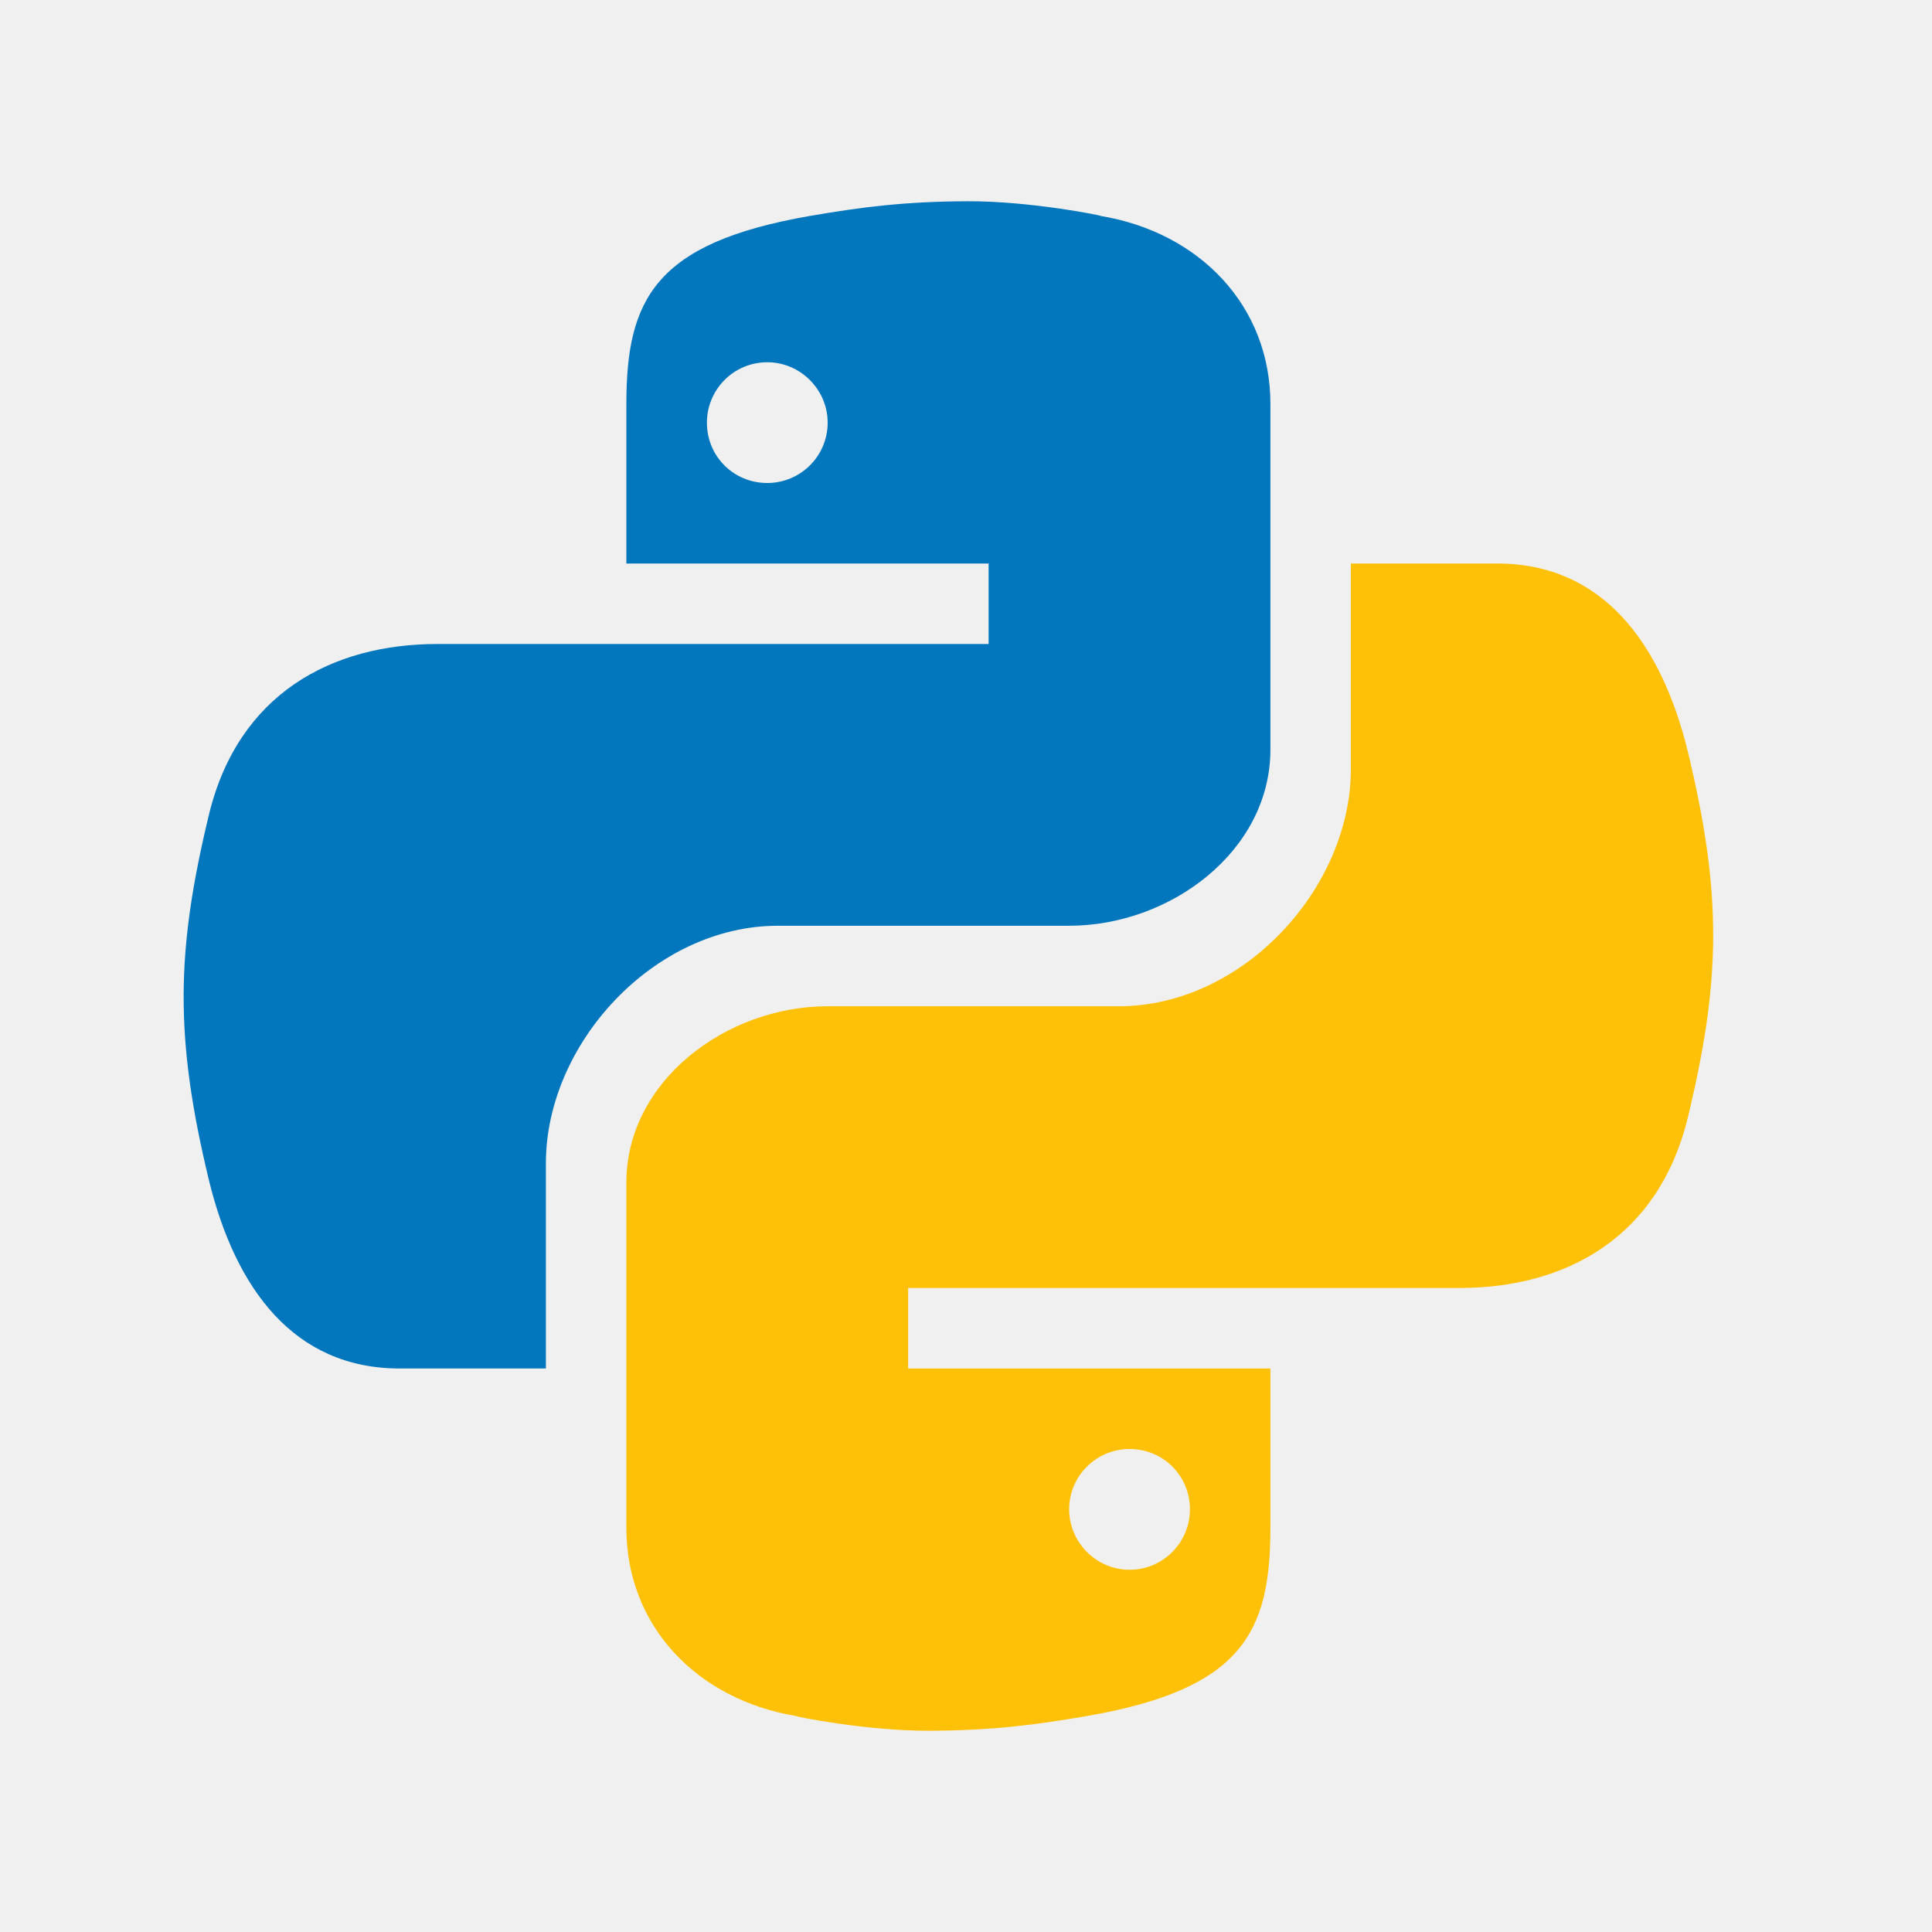
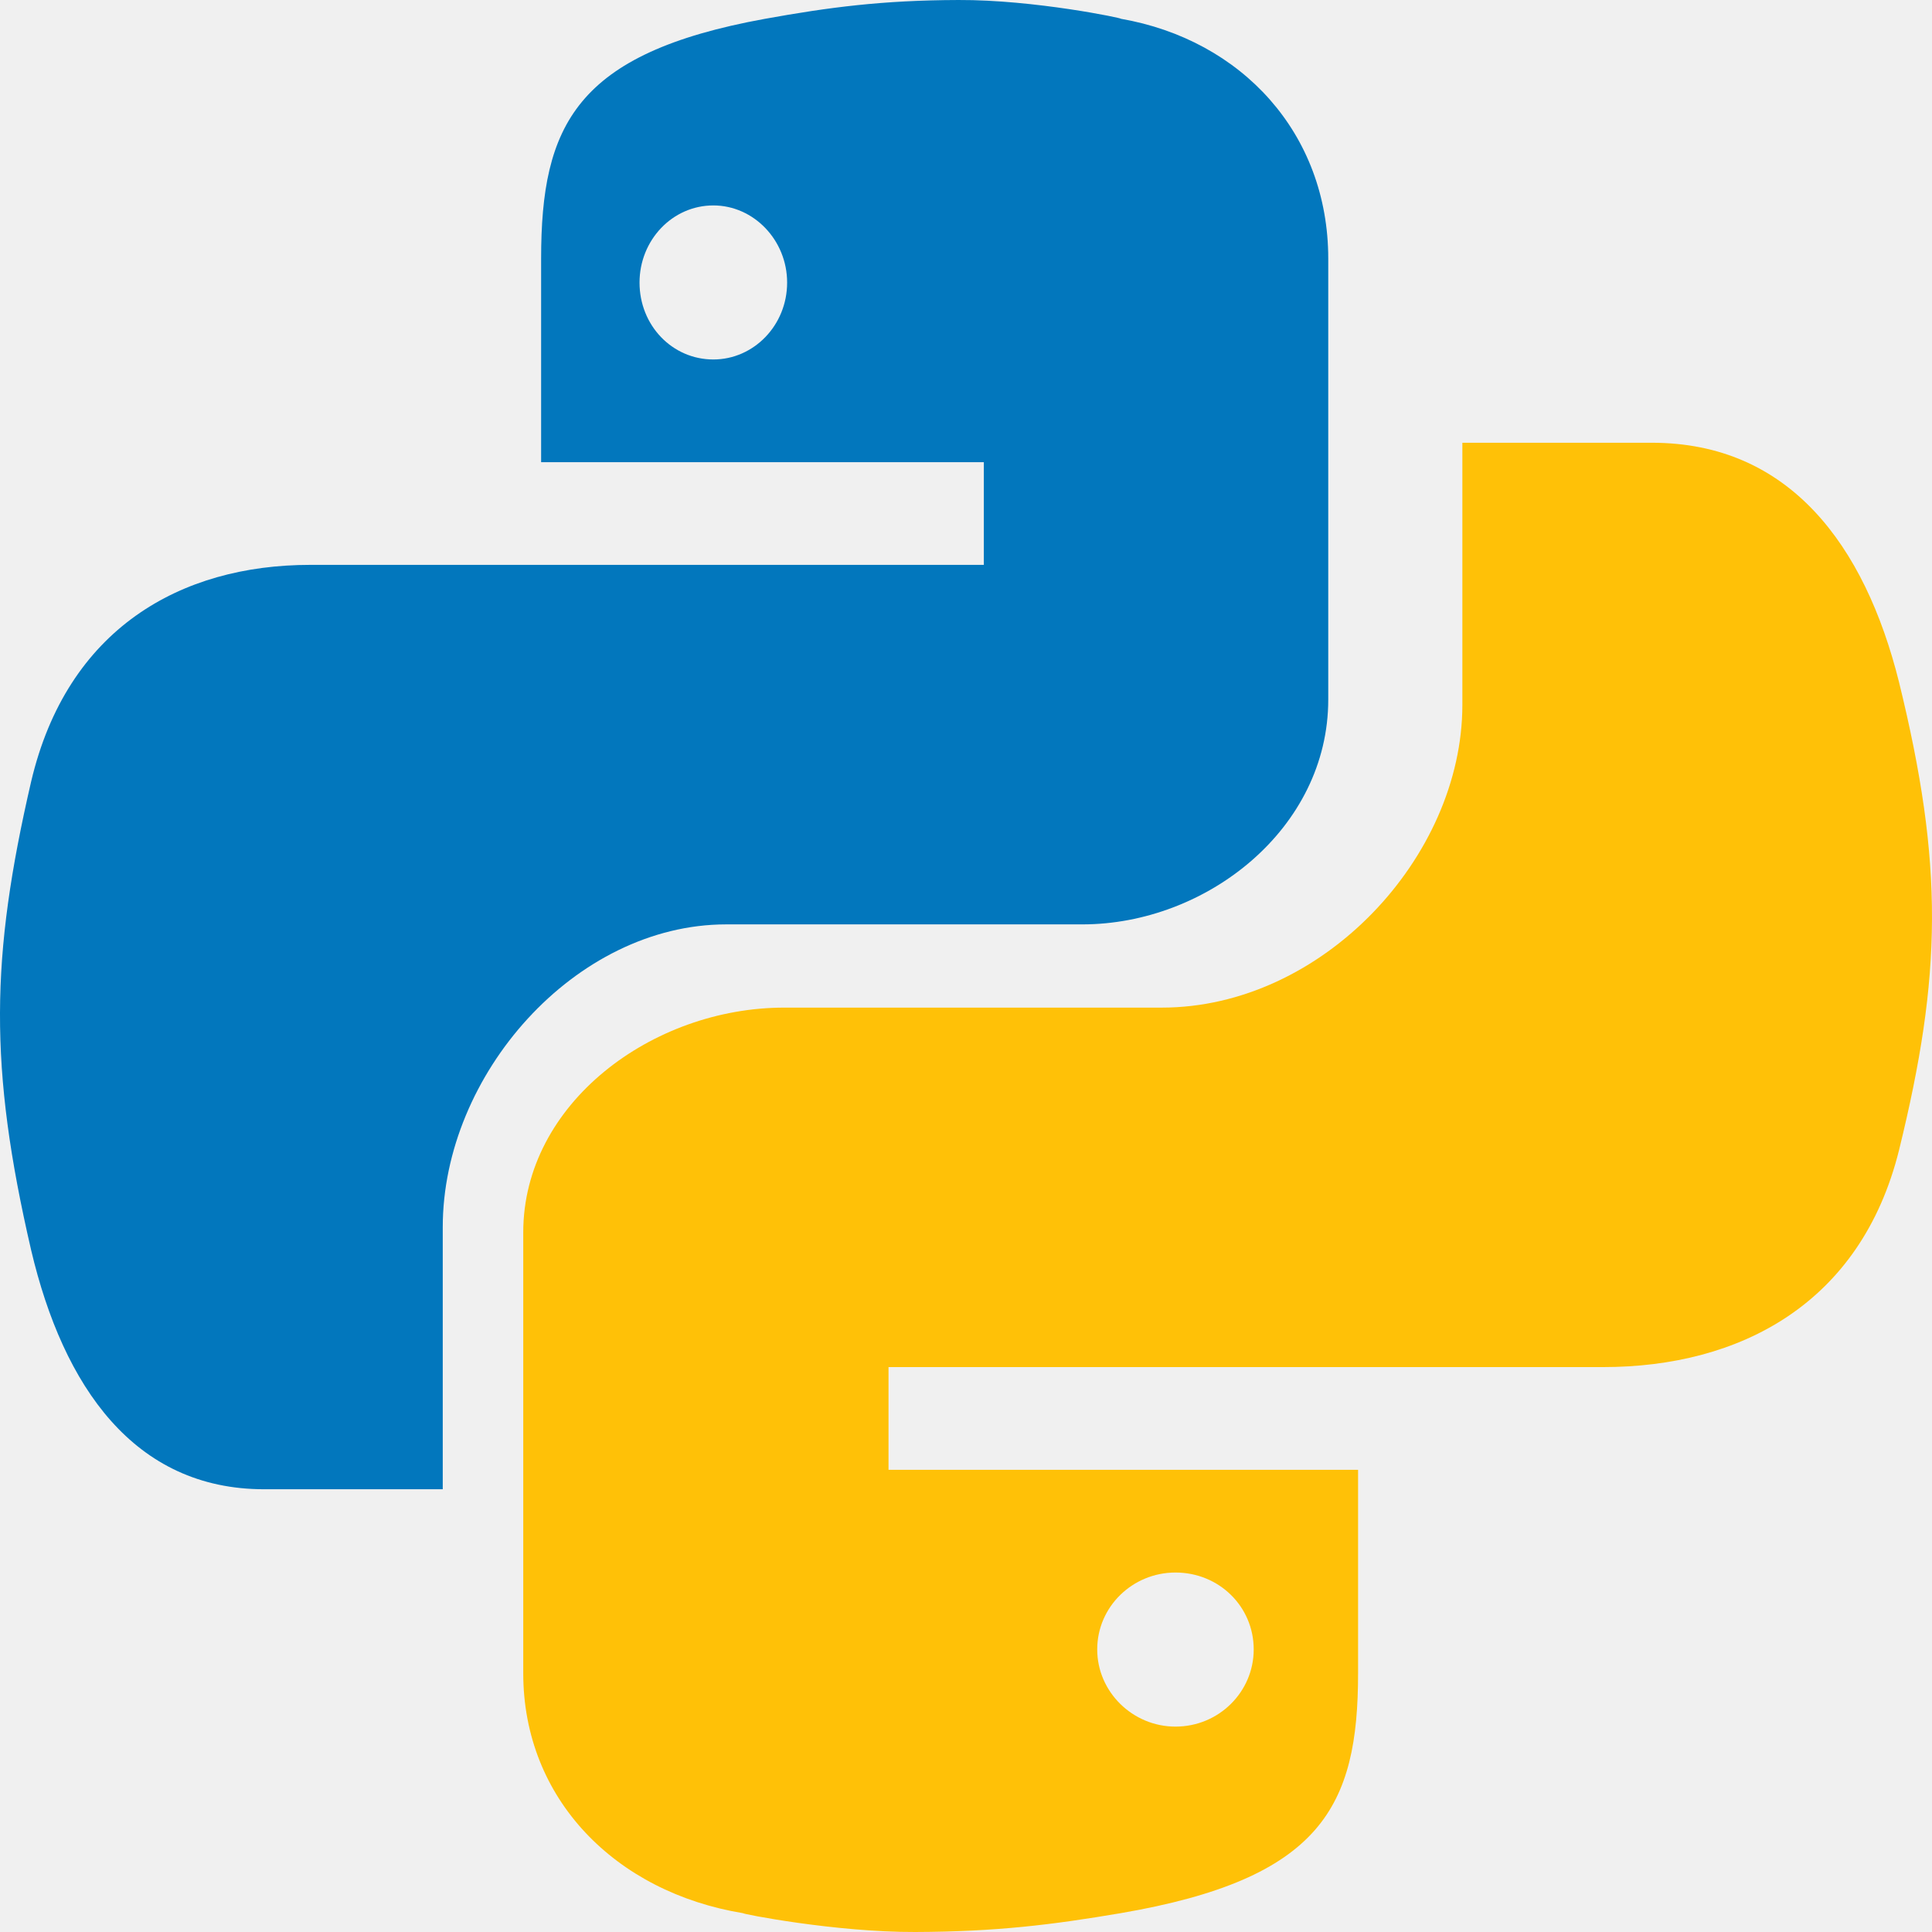
- <svg xmlns="http://www.w3.org/2000/svg" viewBox="0 0 48 48" width="48px" height="48px">
-   <path fill="#0277BD" d="M24.047,5c-1.555,0.005-2.633,0.142-3.936,0.367c-3.848,0.67-4.549,2.077-4.549,4.67V14h9v2H15.22h-4.35c-2.636,0-4.943,1.242-5.674,4.219c-0.826,3.417-0.863,5.557,0,9.125C5.851,32.005,7.294,34,9.931,34h3.632v-5.104c0-2.966,2.686-5.896,5.764-5.896h7.236c2.523,0,5-1.862,5-4.377v-8.586c0-2.439-1.759-4.263-4.218-4.672C27.406,5.359,25.589,4.994,24.047,5z M19.063,9c0.821,0,1.5,0.677,1.5,1.502c0,0.833-0.679,1.498-1.5,1.498c-0.837,0-1.5-0.664-1.5-1.498C17.563,9.68,18.226,9,19.063,9z" />
-   <path fill="#FFC107" d="M23.078,43c1.555-0.005,2.633-0.142,3.936-0.367c3.848-0.67,4.549-2.077,4.549-4.67V34h-9v-2h9.343h4.35c2.636,0,4.943-1.242,5.674-4.219c0.826-3.417,0.863-5.557,0-9.125C41.274,15.995,39.831,14,37.194,14h-3.632v5.104c0,2.966-2.686,5.896-5.764,5.896h-7.236c-2.523,0-5,1.862-5,4.377v8.586c0,2.439,1.759,4.263,4.218,4.672C19.719,42.641,21.536,43.006,23.078,43z M28.063,39c-0.821,0-1.5-0.677-1.5-1.502c0-0.833,0.679-1.498,1.5-1.498c0.837,0,1.5,0.664,1.5,1.498C29.563,38.32,28.899,39,28.063,39z" />
+ <svg xmlns="http://www.w3.org/2000/svg" width="48" height="48" viewBox="0 0 48 48" fill="none">
+   <g clip-path="url(#clip0_809_647)">
+     <path d="M23.814 9.33507e-05C21.913 0.006 20.596 0.181 19.003 0.468C14.3 1.323 13.444 3.118 13.444 6.427V11.483H24.443V14.034H13.026H7.709C4.487 14.034 1.668 15.619 0.774 19.417C-0.235 23.777 -0.281 26.507 0.774 31.06C1.575 34.455 3.338 37 6.561 37H11V30.488C11 26.704 14.283 22.966 18.045 22.966H26.889C29.973 22.966 33 20.59 33 17.381V6.427C33 3.315 30.85 0.988 27.845 0.466C27.919 0.458 25.699 -0.008 23.814 9.33507e-05ZM17.723 5.104C18.726 5.104 19.556 5.967 19.556 7.02C19.556 8.083 18.726 8.931 17.723 8.931C16.7 8.931 15.889 8.084 15.889 7.02C15.889 5.971 16.7 5.104 17.723 5.104Z" fill="#0277BD" />
+     <path d="M22.742 48C24.758 47.993 26.155 47.819 27.844 47.532C32.832 46.677 33.741 44.882 33.741 41.573V36.517H22.075V33.965H34.185H39.824C43.241 33.965 46.231 32.381 47.179 28.583C48.25 24.223 48.297 21.493 47.179 16.94C46.329 13.545 44.458 11 41.04 11H36.332V17.512C36.332 21.296 32.85 25.034 28.861 25.034H19.481C16.211 25.034 13 27.41 13 30.619V41.573C13 44.685 15.28 47.012 18.468 47.534C18.388 47.542 20.744 48.008 22.742 48ZM29.204 42.897C28.14 42.897 27.26 42.033 27.26 40.98C27.26 39.917 28.14 39.069 29.204 39.069C30.289 39.069 31.148 39.916 31.148 40.98C31.148 42.029 30.288 42.897 29.204 42.897Z" fill="#FFC107" />
+   </g>
+   <defs>
+     <clipPath id="clip0_809_647">
+       <rect width="48" height="48" fill="white" />
+     </clipPath>
+   </defs>
</svg>
